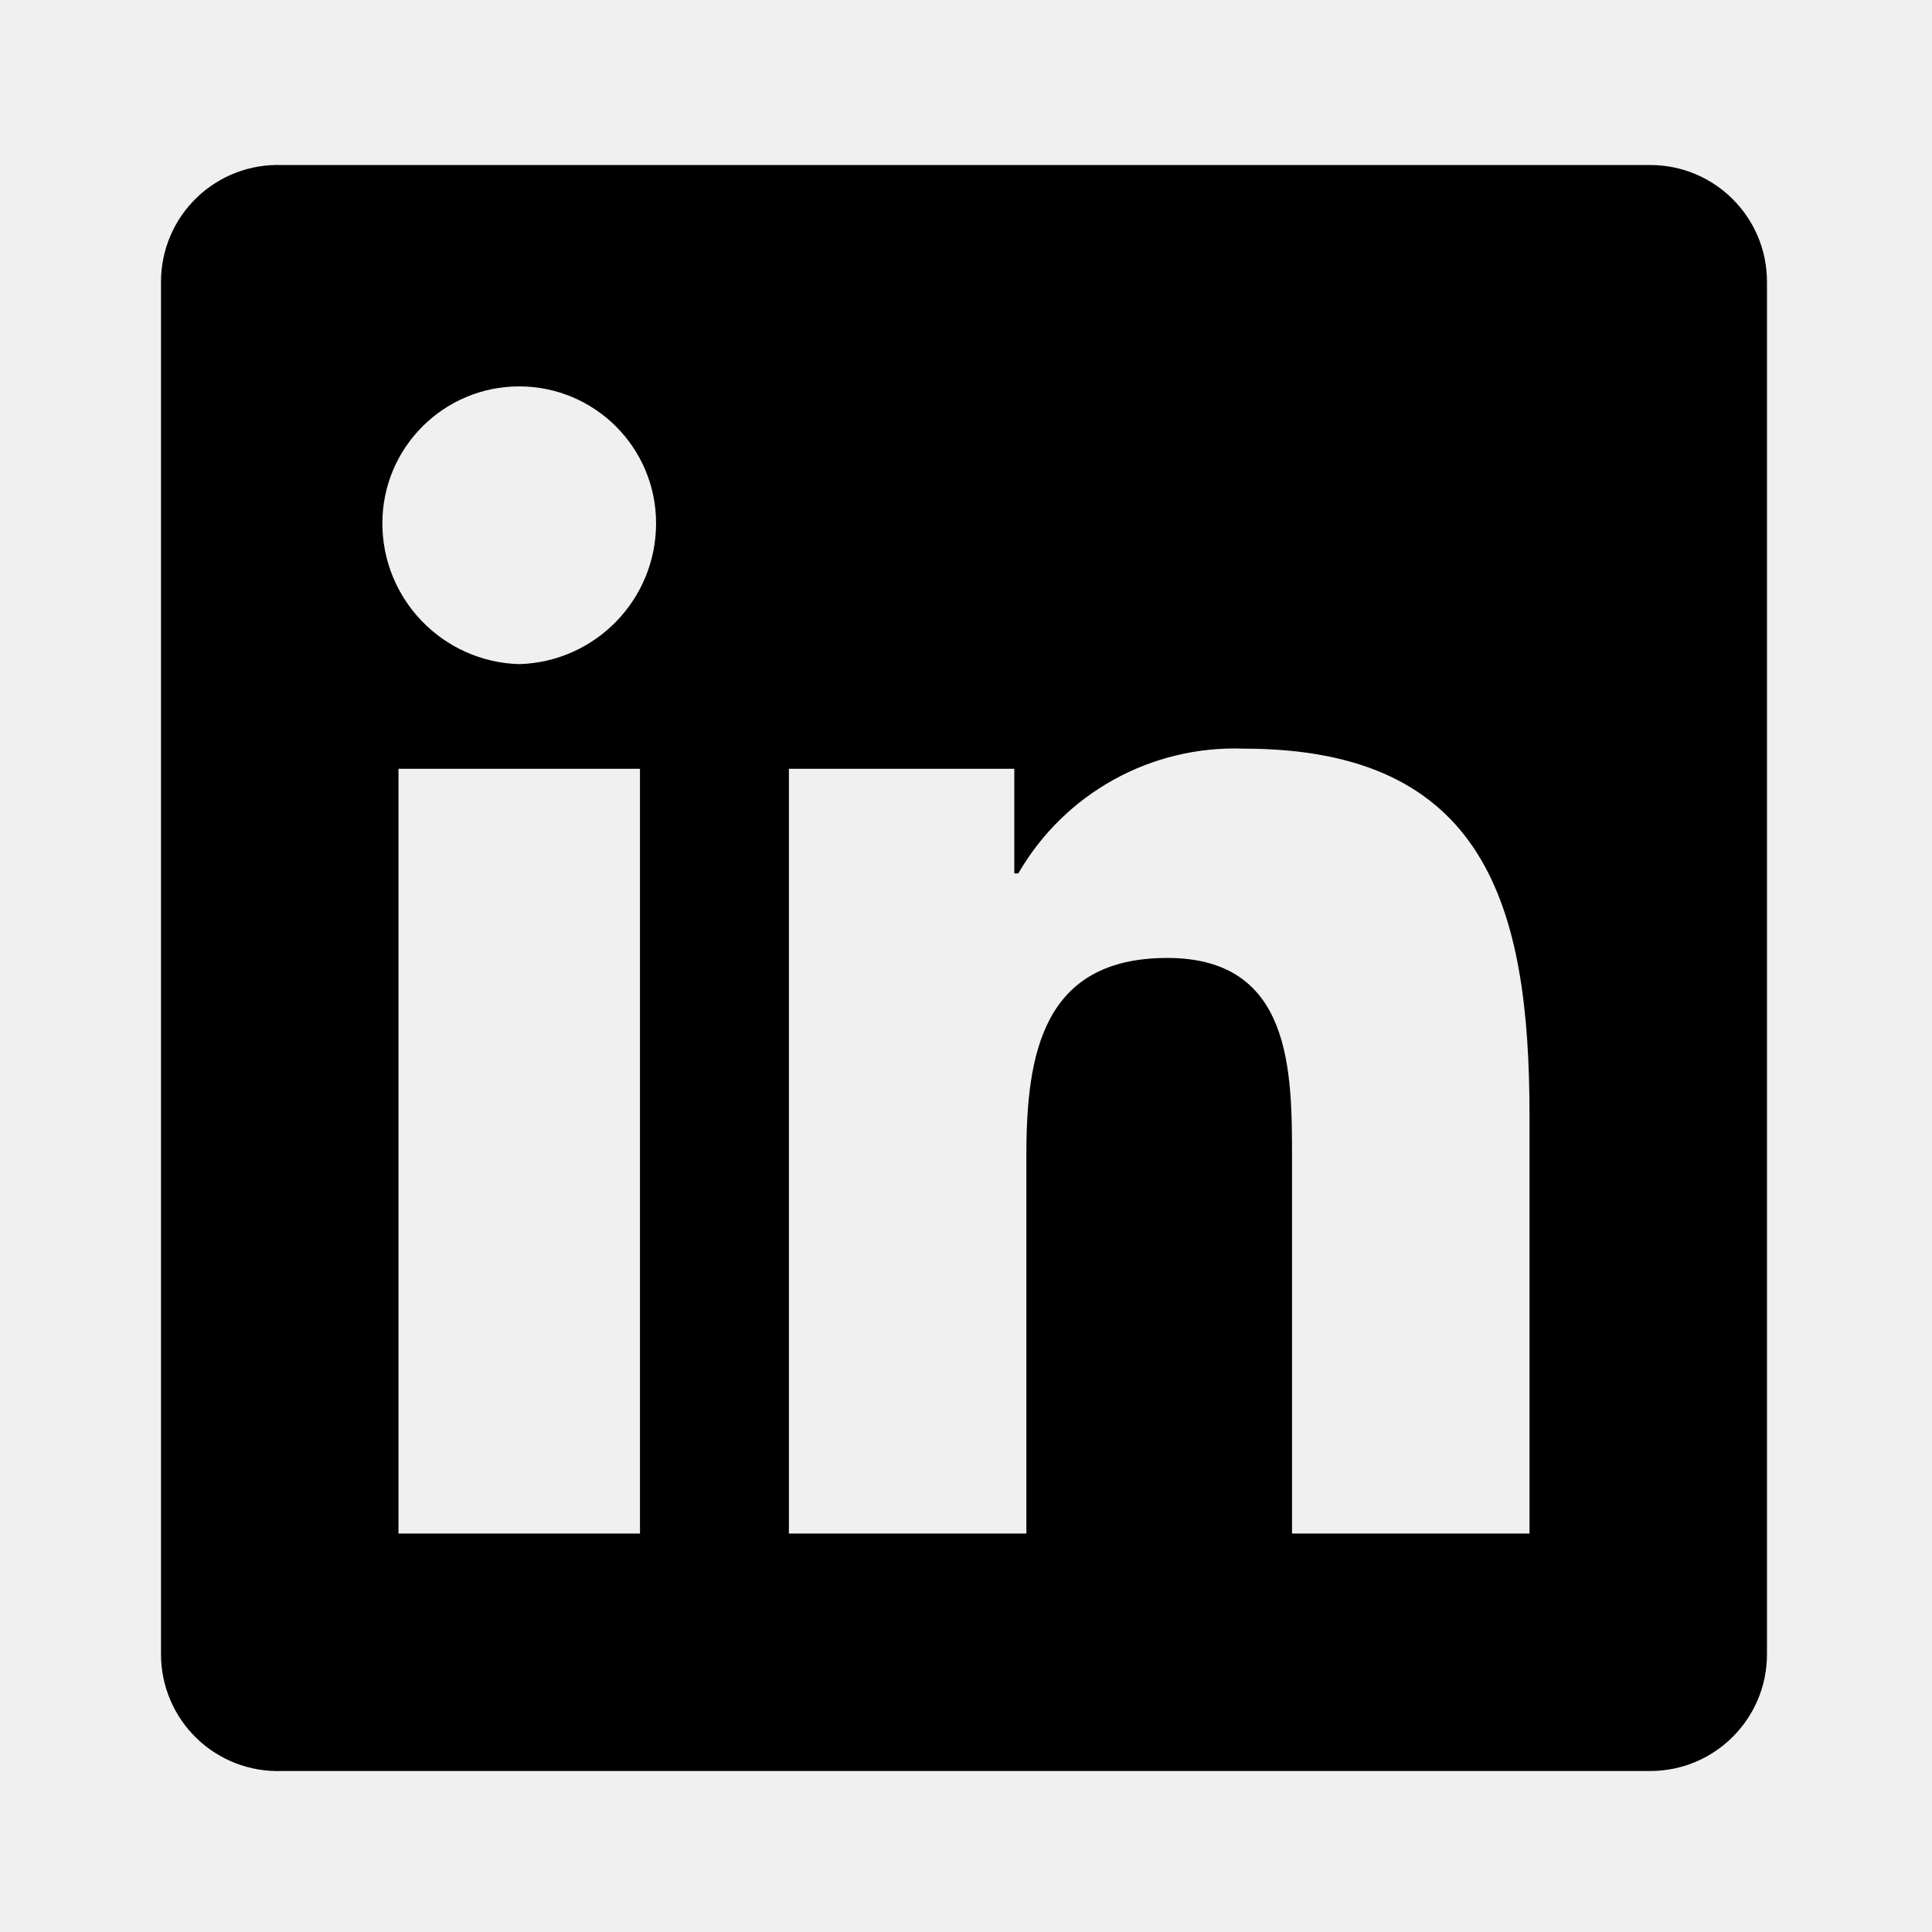
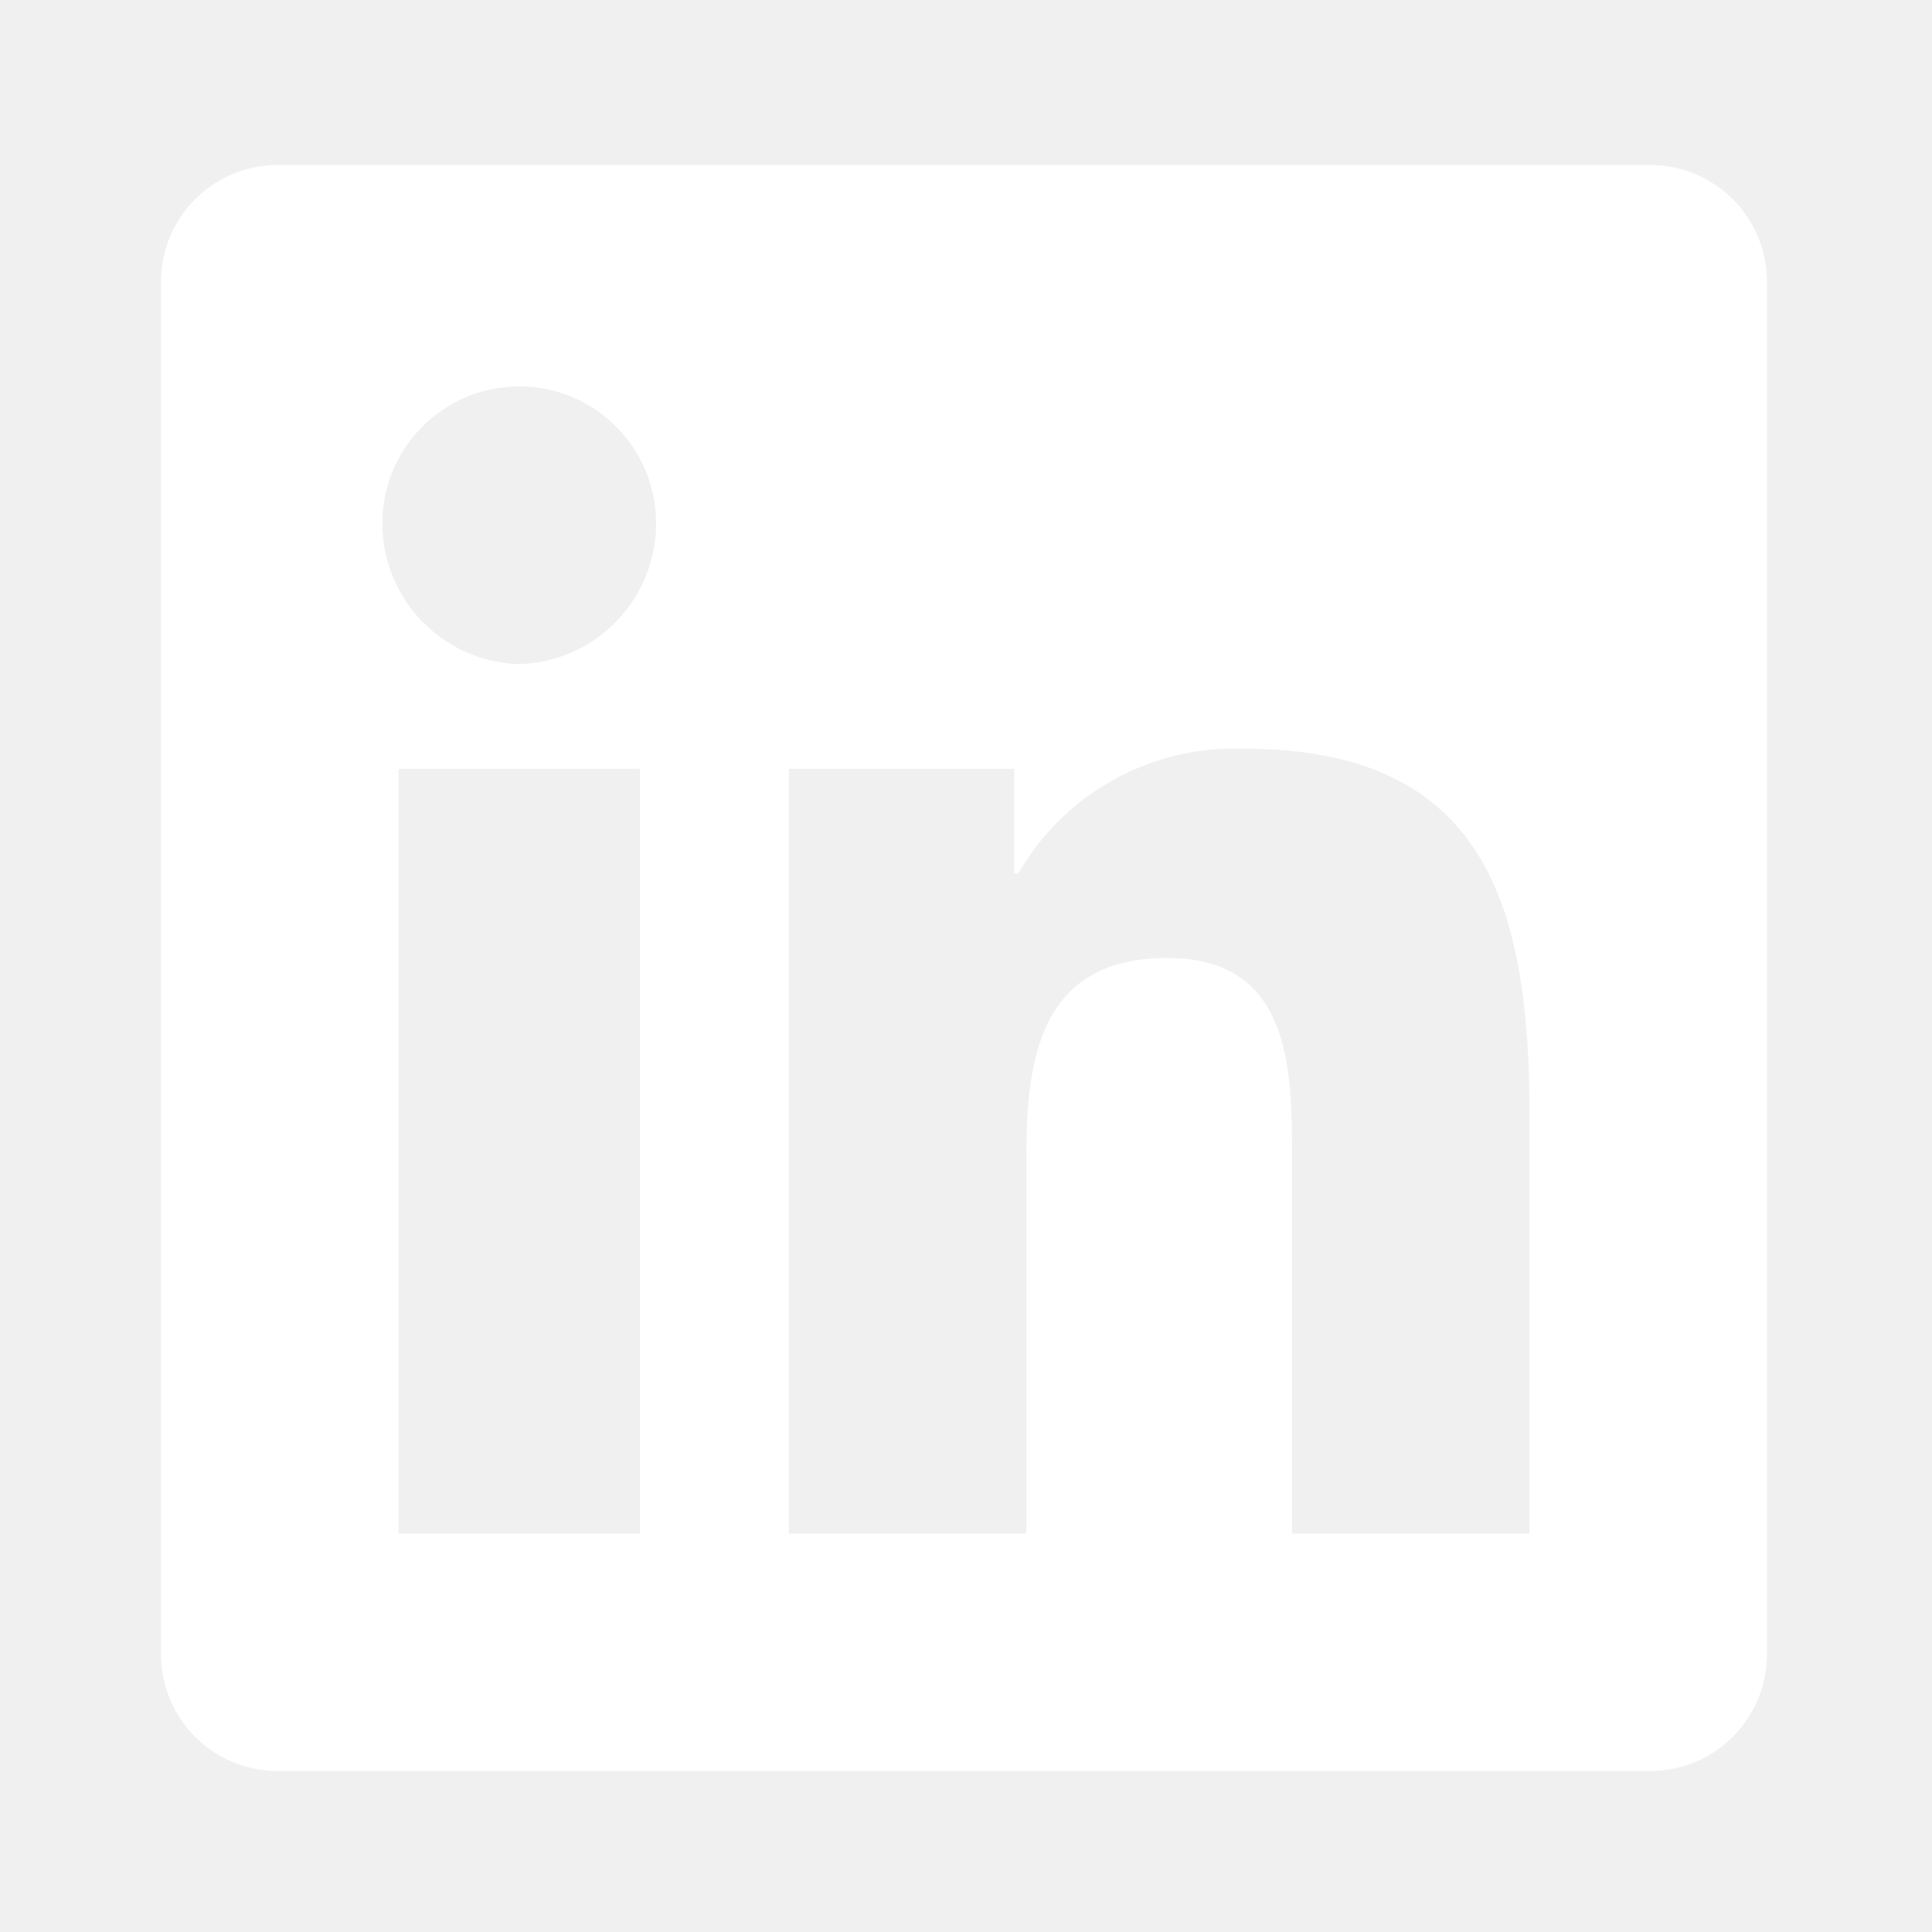
<svg xmlns="http://www.w3.org/2000/svg" width="800px" height="800px" viewBox="0 0 48 48">
  <g id="Layer_2" data-name="Layer 2">
    <g id="invisible_box" data-name="invisible box">
      <rect width="48" height="48" fill="none" />
      <rect width="48" height="48" fill="none" />
    </g>
    <g id="icons_Q2" data-name="icons Q2">
-       <path d="M41,4.1H7A2.9,2.9,0,0,0,4,7V41.1A2.9,2.9,0,0,0,7,44H41a2.9,2.9,0,0,0,2.9-2.9V7A2.9,2.9,0,0,0,41,4.1Zm-25.1,34h-6v-19h6Zm-3-21.6A3.5,3.5,0,0,1,9.5,13a3.4,3.4,0,0,1,6.8,0A3.5,3.5,0,0,1,12.9,16.5ZM38,38.1H32.1V28.8c0-2.2,0-5-3.1-5s-3.5,2.4-3.5,4.9v9.4H19.6v-19h5.6v2.6h.1a6.2,6.2,0,0,1,5.6-3.1c6,0,7.1,3.9,7.1,9.1Z" />
+       <path fill="#fff" d="M41,4.1H7A2.9,2.9,0,0,0,4,7V41.1A2.9,2.9,0,0,0,7,44H41a2.9,2.9,0,0,0,2.9-2.9V7A2.9,2.9,0,0,0,41,4.1Zm-25.1,34h-6v-19h6Zm-3-21.6A3.5,3.5,0,0,1,9.5,13a3.4,3.4,0,0,1,6.8,0A3.5,3.5,0,0,1,12.9,16.5ZM38,38.1H32.1V28.8c0-2.2,0-5-3.1-5s-3.5,2.4-3.5,4.9v9.4H19.6v-19h5.6v2.6h.1a6.2,6.2,0,0,1,5.6-3.1c6,0,7.1,3.9,7.1,9.1Z" />
    </g>
  </g>
</svg>
